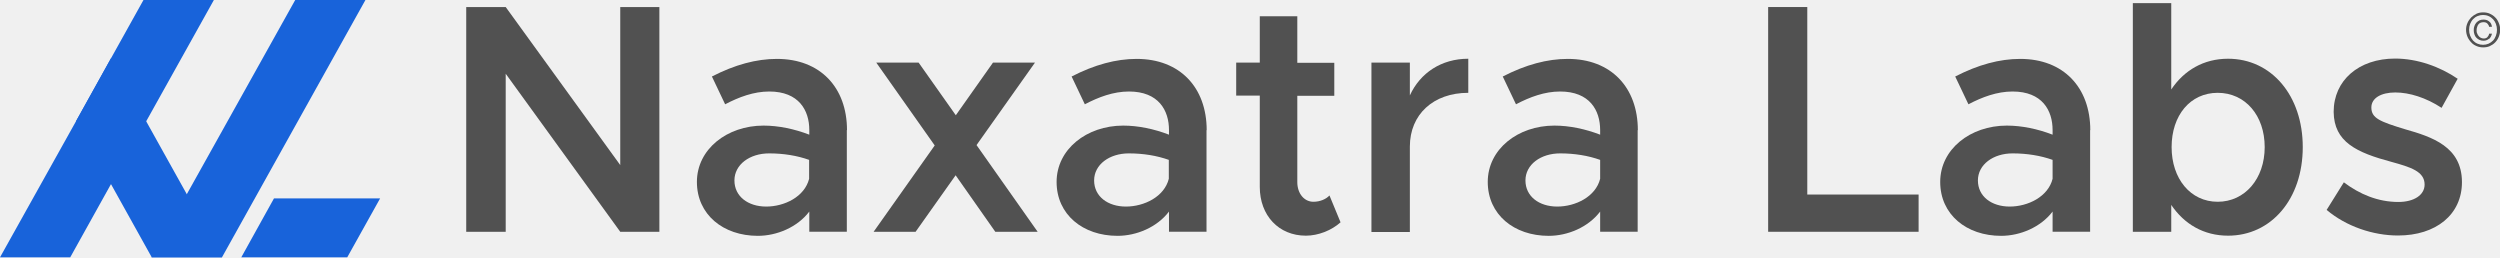
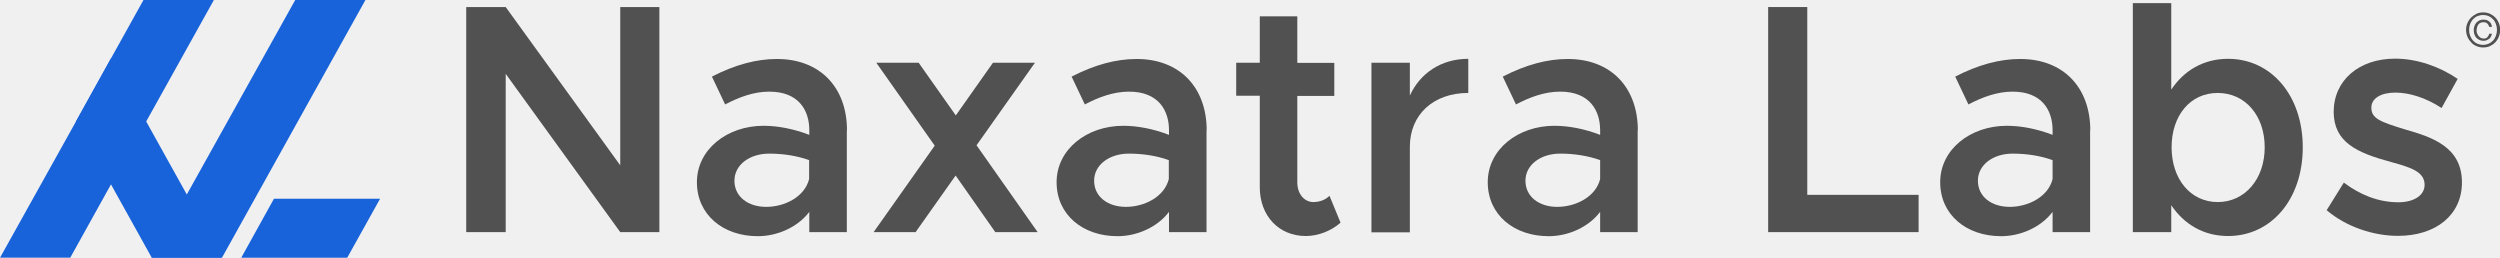
- <svg xmlns="http://www.w3.org/2000/svg" preserveAspectRatio="none" overflow="visible" style="display: block;" width="272" height="28" viewBox="0 0 272 28" fill="none">
+ <svg xmlns="http://www.w3.org/2000/svg" preserveAspectRatio="none" overflow="visible" style="display: block;" width="194" height="20" viewBox="0 0 194 20" fill="none">
  <g id="Layer_1" clip-path="url(#clip0_0_6)">
-     <path id="Vector" d="M268.463 2.496C268.56 2.274 268.696 2.072 268.871 1.891C269.046 1.73 269.241 1.588 269.454 1.488C269.668 1.387 269.921 1.347 270.174 1.347C270.426 1.347 270.66 1.387 270.893 1.488C271.107 1.588 271.301 1.709 271.476 1.891C271.651 2.052 271.768 2.254 271.865 2.496C271.962 2.717 272.021 2.979 272.021 3.241C272.021 3.503 271.962 3.766 271.865 4.007C271.768 4.249 271.632 4.451 271.476 4.612C271.301 4.794 271.107 4.915 270.893 5.015C270.679 5.116 270.426 5.156 270.174 5.156C269.921 5.156 269.688 5.116 269.454 5.015C269.221 4.915 269.027 4.794 268.871 4.612C268.696 4.431 268.56 4.229 268.463 4.007C268.366 3.766 268.307 3.524 268.307 3.241C268.307 2.959 268.366 2.717 268.463 2.496ZM268.755 3.886C268.832 4.088 268.93 4.249 269.066 4.411C269.202 4.552 269.357 4.673 269.552 4.753C269.746 4.834 269.94 4.874 270.154 4.874C270.368 4.874 270.563 4.834 270.757 4.753C270.932 4.673 271.107 4.552 271.243 4.411C271.379 4.269 271.476 4.088 271.554 3.886C271.632 3.685 271.671 3.463 271.671 3.241C271.671 3.02 271.632 2.798 271.554 2.596C271.476 2.395 271.379 2.233 271.243 2.092C271.107 1.951 270.951 1.83 270.757 1.75C270.582 1.669 270.368 1.629 270.154 1.629C269.94 1.629 269.746 1.669 269.552 1.75C269.357 1.83 269.202 1.951 269.066 2.092C268.93 2.233 268.832 2.415 268.755 2.596C268.677 2.798 268.638 2.999 268.638 3.241C268.638 3.483 268.677 3.685 268.755 3.886ZM270.815 4.209C270.64 4.35 270.446 4.431 270.232 4.431C270.057 4.431 269.921 4.411 269.785 4.35C269.649 4.29 269.532 4.209 269.435 4.108C269.338 4.007 269.26 3.886 269.221 3.745C269.163 3.604 269.143 3.443 269.143 3.282C269.143 3.12 269.163 2.959 269.221 2.818C269.279 2.677 269.338 2.556 269.435 2.455C269.532 2.354 269.649 2.274 269.765 2.213C269.902 2.153 270.057 2.133 270.213 2.133C270.446 2.133 270.66 2.193 270.815 2.334C270.99 2.455 271.088 2.657 271.126 2.919H270.815C270.796 2.778 270.718 2.657 270.621 2.556C270.524 2.455 270.368 2.415 270.213 2.415C270.096 2.415 269.979 2.435 269.882 2.475C269.785 2.516 269.707 2.576 269.649 2.657C269.591 2.737 269.532 2.838 269.513 2.939C269.474 3.04 269.454 3.161 269.454 3.282C269.454 3.403 269.454 3.524 269.513 3.624C269.552 3.725 269.591 3.826 269.668 3.907C269.727 3.987 269.804 4.048 269.902 4.108C269.999 4.149 270.096 4.189 270.213 4.189C270.388 4.189 270.524 4.149 270.621 4.048C270.718 3.947 270.796 3.826 270.815 3.665H271.126C271.068 3.907 270.971 4.108 270.796 4.249L270.815 4.209Z" fill="#515151" />
+     <path id="Vector" d="M191.477 1.783C191.547 1.624 191.644 1.48 191.768 1.351C191.893 1.235 192.032 1.135 192.184 1.063C192.337 0.991 192.517 0.962 192.697 0.962C192.878 0.962 193.044 0.991 193.21 1.063C193.363 1.135 193.502 1.221 193.626 1.351C193.751 1.466 193.834 1.61 193.904 1.783C193.973 1.941 194.015 2.128 194.015 2.315C194.015 2.502 193.973 2.69 193.904 2.862C193.834 3.035 193.737 3.179 193.626 3.294C193.502 3.424 193.363 3.51 193.21 3.582C193.058 3.654 192.878 3.683 192.697 3.683C192.517 3.683 192.351 3.654 192.184 3.582C192.018 3.51 191.879 3.424 191.768 3.294C191.644 3.165 191.547 3.021 191.477 2.862C191.408 2.69 191.366 2.517 191.366 2.315C191.366 2.114 191.408 1.941 191.477 1.783ZM191.685 2.776C191.741 2.92 191.81 3.035 191.907 3.15C192.004 3.251 192.115 3.338 192.254 3.395C192.392 3.453 192.531 3.482 192.684 3.482C192.836 3.482 192.975 3.453 193.113 3.395C193.238 3.338 193.363 3.251 193.46 3.15C193.557 3.05 193.626 2.92 193.682 2.776C193.737 2.632 193.765 2.474 193.765 2.315C193.765 2.157 193.737 1.999 193.682 1.855C193.626 1.711 193.557 1.595 193.46 1.495C193.363 1.394 193.252 1.307 193.113 1.25C192.989 1.192 192.836 1.163 192.684 1.163C192.531 1.163 192.392 1.192 192.254 1.25C192.115 1.307 192.004 1.394 191.907 1.495C191.81 1.595 191.741 1.725 191.685 1.855C191.63 1.999 191.602 2.143 191.602 2.315C191.602 2.488 191.63 2.632 191.685 2.776ZM193.155 3.006C193.03 3.107 192.892 3.165 192.739 3.165C192.614 3.165 192.517 3.15 192.42 3.107C192.323 3.064 192.24 3.006 192.171 2.934C192.101 2.862 192.046 2.776 192.018 2.675C191.976 2.574 191.963 2.459 191.963 2.344C191.963 2.229 191.976 2.114 192.018 2.013C192.06 1.912 192.101 1.826 192.171 1.754C192.24 1.682 192.323 1.624 192.406 1.581C192.503 1.538 192.614 1.523 192.725 1.523C192.892 1.523 193.044 1.567 193.155 1.667C193.28 1.754 193.349 1.898 193.377 2.085H193.155C193.141 1.984 193.086 1.898 193.016 1.826C192.947 1.754 192.836 1.725 192.725 1.725C192.642 1.725 192.559 1.739 192.489 1.768C192.42 1.797 192.365 1.84 192.323 1.898C192.281 1.955 192.24 2.027 192.226 2.099C192.198 2.171 192.184 2.258 192.184 2.344C192.184 2.43 192.184 2.517 192.226 2.589C192.254 2.661 192.281 2.733 192.337 2.79C192.379 2.848 192.434 2.891 192.503 2.934C192.573 2.963 192.642 2.992 192.725 2.992C192.85 2.992 192.947 2.963 193.016 2.891C193.086 2.819 193.141 2.733 193.155 2.618H193.377C193.335 2.79 193.266 2.934 193.141 3.035L193.155 3.006Z" fill="#515151" />
    <g id="Group">
-       <path id="Vector_2" d="M24.148 27.993H16.508L12.075 20.031L8.265 13.197L12.075 6.343L15.905 13.197L24.148 27.993Z" fill="#1863DA" />
-       <path id="Vector_3" d="M39.762 -0.005H32.122L16.491 27.995H24.151L39.762 -0.005Z" fill="#1863DA" />
-       <path id="Vector_4" d="M41.356 21.587L37.779 27.998H26.25L29.808 21.587H41.356Z" fill="#1863DA" />
-       <path id="Vector_5" d="M23.273 -0.005L15.905 13.199L12.075 20.032L7.642 27.995H0.002L8.265 13.199L12.075 6.345L15.613 -0.005H23.273Z" fill="#1863DA" />
+       <path id="Vector_2" d="M17.223 19.995H11.774L8.612 14.308L5.895 9.426L8.612 4.531L11.344 9.426L17.223 19.995Z" fill="#1863DA" />
+       <path id="Vector_3" d="M28.36 -0.004H22.911L11.762 19.997H17.226L28.36 -0.004Z" fill="#1863DA" />
+       <path id="Vector_4" d="M29.496 15.42L26.945 19.998H18.722L21.26 15.42H29.496Z" fill="#1863DA" />
+       <path id="Vector_5" d="M16.599 -0.004L11.344 9.428L8.612 14.309L5.451 19.997H0.002L5.895 9.428L8.612 4.532L11.136 -0.004H16.599Z" fill="#1863DA" />
    </g>
    <g id="Group_2">
-       <path id="Vector_6" d="M50.725 0.766H55.021L67.483 17.961V0.766H71.74V25.218H67.483L55.021 8.023V25.218H50.725V0.766Z" fill="#515151" />
-       <path id="Vector_7" d="M92.134 14.149V25.216H88.052V23.018C86.749 24.732 84.513 25.659 82.453 25.659C78.681 25.659 75.823 23.341 75.823 19.793C75.823 16.245 79.089 13.665 83.075 13.665C84.688 13.665 86.438 14.028 88.052 14.653V14.149C88.052 12.012 86.924 9.956 83.697 9.956C82.005 9.956 80.392 10.561 78.895 11.347L77.456 8.323C79.964 7.033 82.297 6.408 84.533 6.408C89.238 6.408 92.154 9.512 92.154 14.169L92.134 14.149ZM88.032 19.451V17.394C86.73 16.931 85.252 16.689 83.677 16.689C81.578 16.689 79.906 17.898 79.906 19.632C79.906 21.366 81.383 22.474 83.366 22.474C85.349 22.474 87.546 21.406 88.032 19.451Z" fill="#515151" />
-       <path id="Vector_8" d="M108.288 25.218L103.972 19.07L99.617 25.218H95.049L101.697 15.824L95.34 6.814H99.948L103.992 12.539L108.035 6.814H112.604L106.247 15.784L112.896 25.218H108.269H108.288Z" fill="#515151" />
-       <path id="Vector_9" d="M131.269 14.149V25.216H127.186V23.018C125.884 24.732 123.648 25.659 121.587 25.659C117.816 25.659 114.958 23.341 114.958 19.793C114.958 16.245 118.224 13.665 122.209 13.665C123.823 13.665 125.573 14.028 127.186 14.653V14.149C127.186 12.012 126.059 9.956 122.832 9.956C121.14 9.956 119.527 10.561 118.03 11.347L116.591 8.323C119.099 7.033 121.432 6.408 123.668 6.408C128.372 6.408 131.288 9.512 131.288 14.169L131.269 14.149ZM127.167 19.451V17.394C125.864 16.931 124.387 16.689 122.812 16.689C120.712 16.689 119.041 17.898 119.041 19.632C119.041 21.366 120.518 22.474 122.501 22.474C124.484 22.474 126.681 21.406 127.167 19.451Z" fill="#515151" />
-       <path id="Vector_10" d="M145.852 24.189C144.86 25.076 143.421 25.641 142.08 25.641C139.125 25.641 137.064 23.444 137.064 20.339V10.401H134.498V6.813H137.064V1.773H141.147V6.833H145.171V10.421H141.147V19.815C141.147 21.065 141.905 21.952 142.896 21.952C143.616 21.952 144.277 21.669 144.646 21.266L145.852 24.189Z" fill="#515151" />
-       <path id="Vector_11" d="M159.75 6.39V10.099C155.939 10.099 153.393 12.457 153.393 15.945V25.238H149.213V6.813H153.393V10.381C154.52 7.922 156.834 6.39 159.75 6.39Z" fill="#515151" />
-       <path id="Vector_12" d="M178.178 14.149V25.216H174.096V23.019C172.793 24.732 170.557 25.66 168.497 25.66C164.725 25.66 161.867 23.341 161.867 19.793C161.867 16.245 165.133 13.665 169.119 13.665C170.732 13.665 172.482 14.028 174.096 14.653V14.149C174.096 12.012 172.968 9.956 169.741 9.956C168.049 9.956 166.436 10.561 164.939 11.347L163.5 8.323C166.008 7.033 168.341 6.408 170.577 6.408C175.282 6.408 178.198 9.513 178.198 14.169L178.178 14.149ZM174.096 19.451V17.395C172.793 16.931 171.316 16.689 169.741 16.689C167.641 16.689 165.969 17.898 165.969 19.632C165.969 21.366 167.447 22.474 169.43 22.474C171.413 22.474 173.61 21.406 174.096 19.451Z" fill="#515151" />
-       <path id="Vector_13" d="M208.744 21.166V25.218H192.375V0.766H196.633V21.166H208.744Z" fill="#515151" />
-       <path id="Vector_14" d="M227.405 14.149V25.216H223.322V23.018C222.02 24.732 219.784 25.659 217.723 25.659C213.952 25.659 211.094 23.341 211.094 19.793C211.094 16.245 214.36 13.665 218.345 13.665C219.959 13.665 221.709 14.028 223.322 14.653V14.149C223.322 12.012 222.195 9.956 218.967 9.956C217.276 9.956 215.662 10.561 214.165 11.347L212.727 8.323C215.235 7.033 217.568 6.408 219.803 6.408C224.508 6.408 227.424 9.512 227.424 14.169L227.405 14.149ZM223.322 19.451V17.394C222.02 16.931 220.542 16.689 218.967 16.689C216.868 16.689 215.196 17.898 215.196 19.632C215.196 21.366 216.673 22.474 218.656 22.474C220.639 22.474 222.836 21.406 223.322 19.451Z" fill="#515151" />
-       <path id="Vector_15" d="M250.54 16.005C250.54 21.67 247.099 25.641 242.414 25.641C239.77 25.641 237.651 24.391 236.232 22.295V25.218H232.052V0.342H236.232V9.736C237.631 7.64 239.77 6.39 242.414 6.39C247.119 6.39 250.54 10.381 250.54 16.005ZM246.399 16.005C246.399 12.558 244.28 10.099 241.286 10.099C238.292 10.099 236.271 12.558 236.271 16.005C236.271 19.452 238.331 21.952 241.286 21.952C244.241 21.952 246.399 19.452 246.399 16.005Z" fill="#515151" />
-       <path id="Vector_16" d="M253.124 22.861L255.01 19.837C256.721 21.128 258.723 21.974 260.939 21.974C262.631 21.974 263.797 21.228 263.797 20.079C263.797 18.648 262.261 18.184 260.22 17.62C256.371 16.592 253.941 15.443 253.902 12.177C253.902 8.73 256.643 6.372 260.589 6.372C263.019 6.372 265.469 7.258 267.394 8.569L265.644 11.734C263.953 10.625 262.145 10.06 260.609 10.06C259.073 10.06 258.004 10.665 258.004 11.693C258.004 12.863 258.937 13.225 261.639 14.052C264.633 14.899 267.86 15.967 267.86 19.817C267.86 23.345 265.041 25.623 260.9 25.623C258.198 25.623 255.263 24.635 253.143 22.841L253.124 22.861Z" fill="#515151" />
+       <path id="Vector_6" d="M36.179 0.547H39.243L48.131 12.829V0.547H51.168V18.013H48.131L39.243 5.731V18.013H36.179V0.547Z" fill="#515151" />
+       <path id="Vector_7" d="M65.713 10.106V18.011H62.802V16.442C61.873 17.666 60.278 18.328 58.808 18.328C56.118 18.328 54.08 16.672 54.08 14.138C54.08 11.604 56.409 9.761 59.252 9.761C60.403 9.761 61.651 10.02 62.802 10.466V10.106C62.802 8.58 61.997 7.111 59.696 7.111C58.489 7.111 57.338 7.543 56.271 8.105L55.245 5.945C57.033 5.023 58.697 4.577 60.292 4.577C63.647 4.577 65.727 6.795 65.727 10.121L65.713 10.106ZM62.788 13.893V12.425C61.859 12.093 60.805 11.921 59.682 11.921C58.184 11.921 56.992 12.784 56.992 14.023C56.992 15.261 58.045 16.053 59.46 16.053C60.874 16.053 62.441 15.29 62.788 13.893Z" fill="#515151" />
+       <path id="Vector_8" d="M77.235 18.013L74.156 13.621L71.05 18.013H67.792L72.534 11.303L68 4.867H71.286L74.17 8.956L77.055 4.867H80.313L75.779 11.274L80.521 18.013H77.221H77.235Z" fill="#515151" />
+       <path id="Vector_9" d="M93.626 10.106V18.011H90.714V16.442C89.785 17.666 88.19 18.328 86.72 18.328C84.03 18.328 81.992 16.672 81.992 14.138C81.992 11.604 84.322 9.761 87.164 9.761C88.315 9.761 89.563 10.02 90.714 10.466V10.106C90.714 8.58 89.91 7.111 87.608 7.111C86.401 7.111 85.251 7.543 84.183 8.105L83.157 5.945C84.945 5.023 86.609 4.577 88.204 4.577C91.56 4.577 93.639 6.795 93.639 10.121L93.626 10.106ZM90.7 13.893V12.425C89.771 12.093 88.717 11.921 87.594 11.921C86.096 11.921 84.904 12.784 84.904 14.023C84.904 15.261 85.958 16.053 87.372 16.053C88.786 16.053 90.353 15.29 90.7 13.893Z" fill="#515151" />
+       <path id="Vector_10" d="M104.026 17.278C103.319 17.912 102.293 18.315 101.336 18.315C99.229 18.315 97.759 16.745 97.759 14.528V7.429H95.929V4.866H97.759V1.267H100.671V4.881H103.541V7.444H100.671V14.154C100.671 15.046 101.212 15.68 101.919 15.68C102.432 15.68 102.903 15.478 103.167 15.19L104.026 17.278Z" fill="#515151" />
+       <path id="Vector_11" d="M113.939 4.564V7.213C111.222 7.213 109.405 8.898 109.405 11.389V18.027H106.424V4.866H109.405V7.415C110.209 5.658 111.859 4.564 113.939 4.564Z" fill="#515151" />
+       <path id="Vector_12" d="M127.083 10.106V18.011H124.171V16.442C123.242 17.666 121.648 18.328 120.178 18.328C117.488 18.328 115.449 16.672 115.449 14.138C115.449 11.604 117.779 9.761 120.621 9.761C121.772 9.761 123.02 10.02 124.171 10.466V10.106C124.171 8.58 123.367 7.111 121.065 7.111C119.859 7.111 118.708 7.543 117.64 8.105L116.614 5.945C118.403 5.024 120.067 4.577 121.661 4.577C125.017 4.577 127.097 6.795 127.097 10.121L127.083 10.106ZM124.171 13.893V12.425C123.242 12.094 122.188 11.921 121.065 11.921C119.568 11.921 118.375 12.785 118.375 14.023C118.375 15.261 119.429 16.053 120.843 16.053C122.258 16.053 123.824 15.29 124.171 13.893Z" fill="#515151" />
+       <path id="Vector_13" d="M148.884 15.119V18.013H137.209V0.547H140.245V15.119H148.884Z" fill="#515151" />
+       <path id="Vector_14" d="M162.193 10.106V18.011H159.281V16.442C158.352 17.666 156.758 18.328 155.288 18.328C152.598 18.328 150.559 16.672 150.559 14.138C150.559 11.604 152.889 9.761 155.731 9.761C156.882 9.761 158.13 10.02 159.281 10.466V10.106C159.281 8.58 158.477 7.111 156.175 7.111C154.969 7.111 153.818 7.543 152.75 8.105L151.724 5.945C153.513 5.023 155.177 4.577 156.771 4.577C160.127 4.577 162.207 6.795 162.207 10.121L162.193 10.106ZM159.281 13.893V12.425C158.352 12.093 157.298 11.921 156.175 11.921C154.678 11.921 153.485 12.784 153.485 14.023C153.485 15.261 154.539 16.053 155.953 16.053C157.368 16.053 158.935 15.29 159.281 13.893Z" fill="#515151" />
+       <path id="Vector_15" d="M178.694 11.432C178.694 15.478 176.24 18.315 172.898 18.315C171.012 18.315 169.501 17.422 168.489 15.925V18.013H165.508V0.244H168.489V6.954C169.487 5.457 171.012 4.564 172.898 4.564C176.254 4.564 178.694 7.415 178.694 11.432ZM175.741 11.432C175.741 8.97 174.229 7.213 172.094 7.213C169.959 7.213 168.516 8.97 168.516 11.432C168.516 13.895 169.986 15.68 172.094 15.68C174.202 15.68 175.741 13.895 175.741 11.432Z" fill="#515151" />
+       <path id="Vector_16" d="M180.537 16.329L181.882 14.169C183.102 15.091 184.53 15.696 186.111 15.696C187.317 15.696 188.149 15.163 188.149 14.342C188.149 13.32 187.054 12.989 185.598 12.586C182.853 11.851 181.119 11.031 181.092 8.698C181.092 6.236 183.047 4.551 185.862 4.551C187.595 4.551 189.342 5.185 190.715 6.121L189.467 8.381C188.26 7.589 186.971 7.186 185.875 7.186C184.78 7.186 184.017 7.618 184.017 8.352C184.017 9.188 184.683 9.447 186.61 10.037C188.746 10.642 191.047 11.405 191.047 14.155C191.047 16.675 189.037 18.302 186.083 18.302C184.156 18.302 182.062 17.596 180.551 16.315L180.537 16.329Z" fill="#515151" />
    </g>
  </g>
  <defs>
    <clipPath id="clip0_0_6">
-       <rect width="272" height="28" fill="white" />
+       <rect width="194" height="20" fill="white" />
    </clipPath>
  </defs>
</svg>
